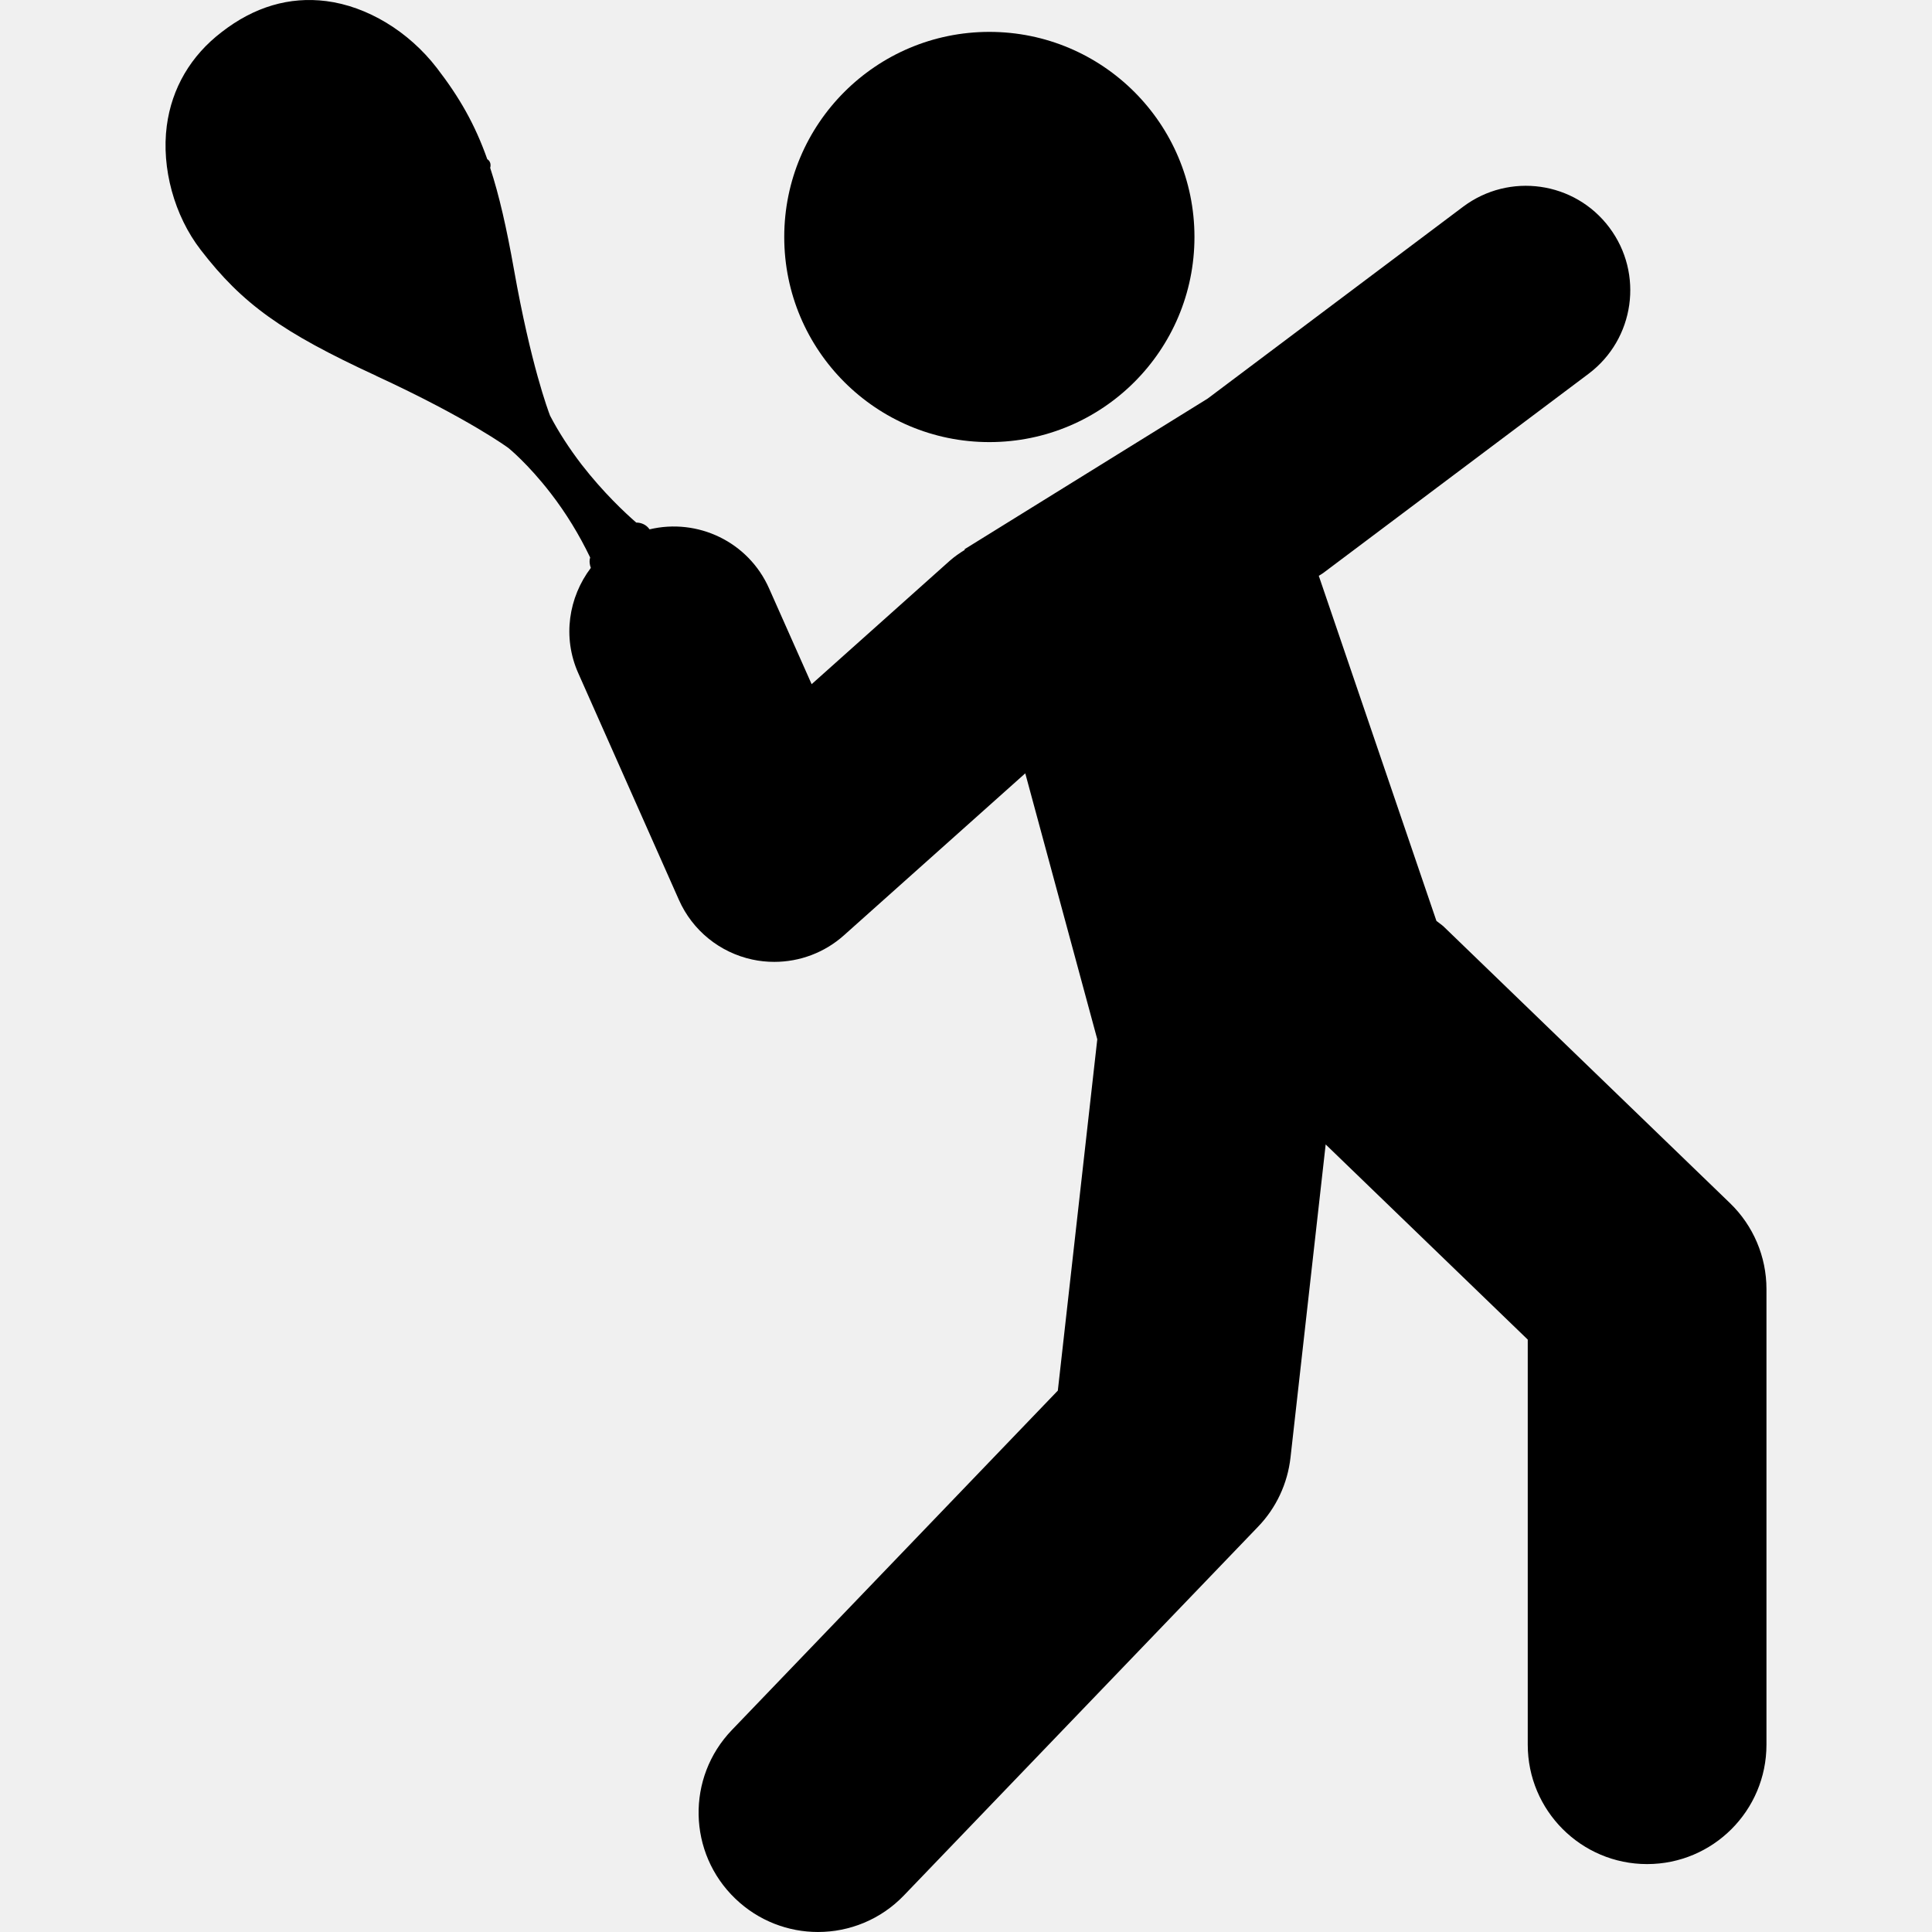
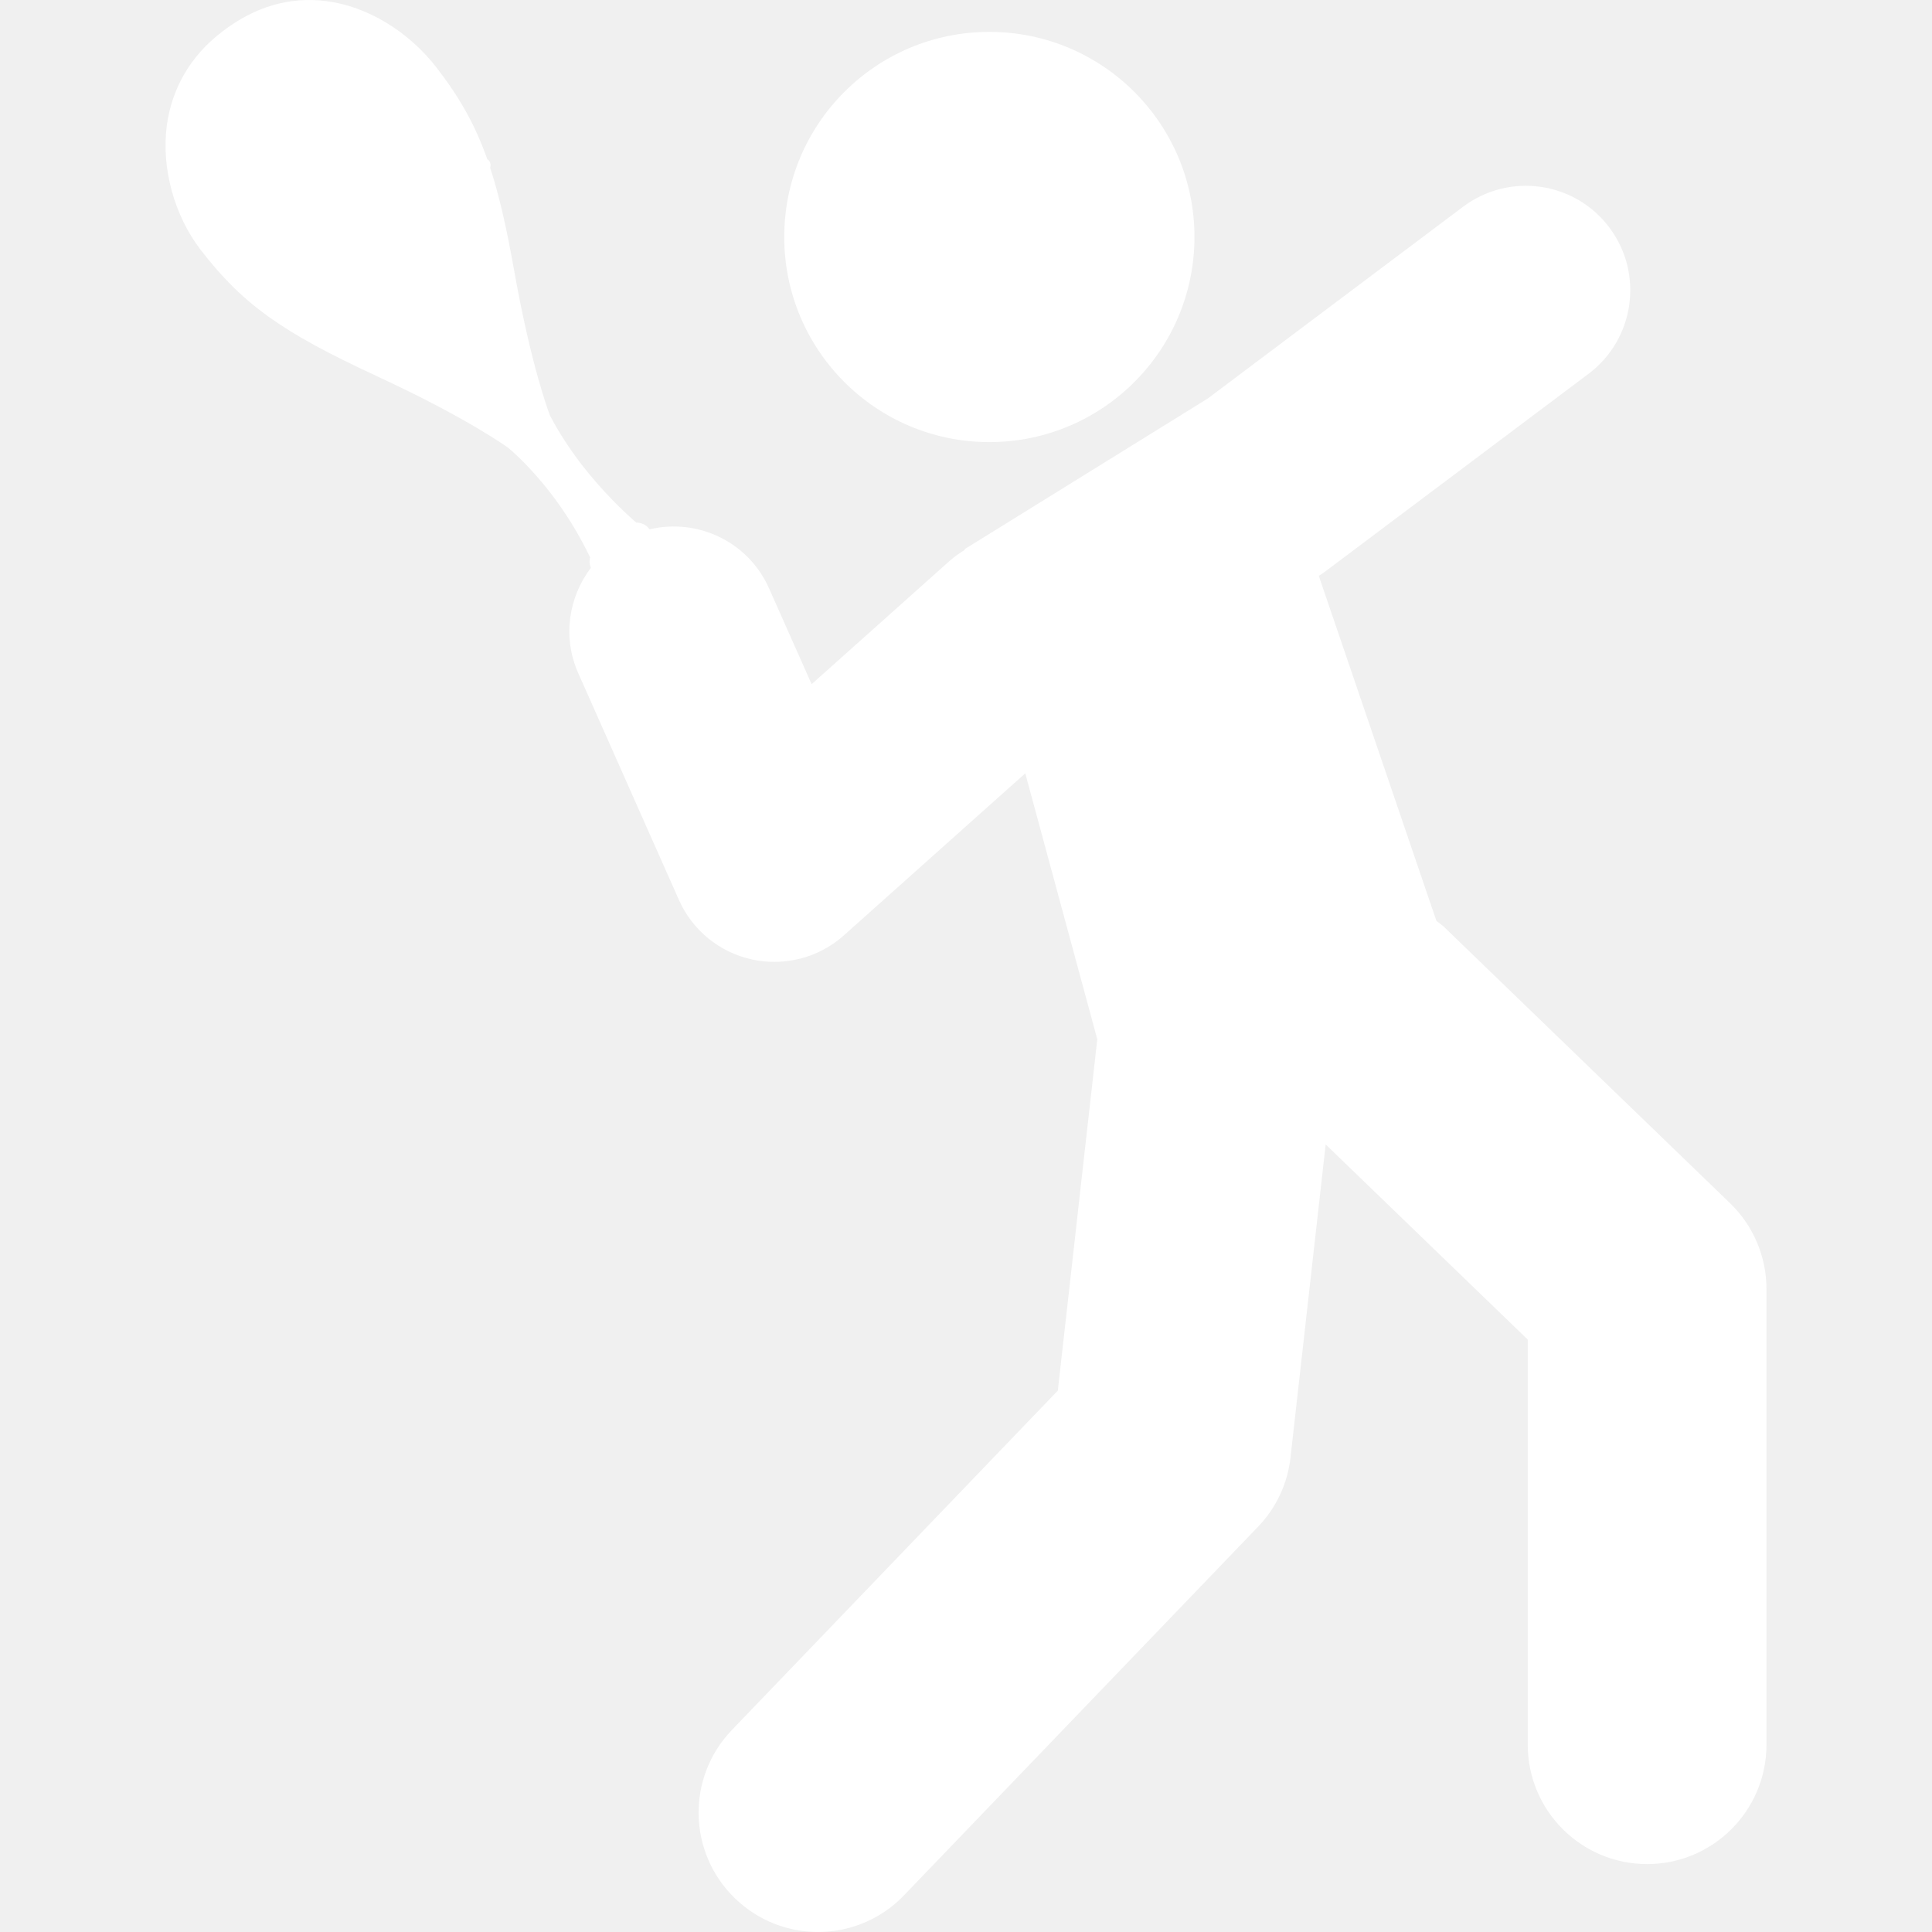
- <svg xmlns="http://www.w3.org/2000/svg" fill="#000000" version="1.1" id="Capa_1" viewBox="0 0 511.796 511.796" xml:space="preserve">
+ <svg xmlns="http://www.w3.org/2000/svg" fill="#ffffff" version="1.1" id="Capa_1" viewBox="0 0 511.796 511.796" xml:space="preserve">
  <g>
    <g>
      <path d="M145.861,130.635c4.111,5.317,7.593,11.045,10.48,17.05c-0.277,0.909-0.163,1.855,0.172,2.754    c-5.871,7.765-7.573,18.341-3.337,27.865l26.669,60.072c3.586,8.099,10.825,13.961,19.47,15.816    c1.932,0.42,3.873,0.611,5.805,0.611c6.731,0,13.32-2.448,18.437-7.028l48.042-42.917l19.077,70.456l-10.452,93.062l-86.33,89.896    c-12.116,12.585-11.714,32.599,0.898,44.695c6.13,5.891,14.019,8.826,21.898,8.826c8.3,0,16.591-3.251,22.797-9.725l93.761-97.614    c4.829-5.001,7.841-11.456,8.616-18.369l9.313-82.917l53.531,51.695v107.319c0,17.452,14.161,31.623,31.623,31.623    c17.451,0,31.613-14.171,31.613-31.623V341.469c0-8.577-3.48-16.782-9.648-22.739l-75.792-73.21    c-0.612-0.593-1.339-1.023-1.989-1.568l-31.164-91.417c0.392-0.258,0.793-0.45,1.166-0.736l70.304-52.785    c12.212-9.18,14.679-26.526,5.499-38.747c-9.151-12.211-26.488-14.679-38.729-5.508l-67.674,50.825l-64.395,39.904l0.048,0.182    c-1.396,0.861-2.744,1.788-4.016,2.917l-36.548,32.656l-11.274-25.37c-5.489-12.383-18.943-18.685-31.661-15.644l-0.153-0.201    c-0.832-1.09-2.113-1.597-3.376-1.597c-2.964-2.572-8.759-7.994-14.487-15.386c-3.279-4.284-6.101-8.625-8.348-12.947    c-0.517-1.358-5.087-13.531-9.553-38.69c-1.979-11.131-3.931-19.689-6.302-26.938c0.191-0.622,0.124-1.348-0.315-1.913    c-0.134-0.163-0.297-0.277-0.459-0.392c-3.271-9.247-7.363-16.38-13.359-24.165C108.232,8.292,97.283,1.675,86.421,0.289    c-9.773-1.243-19.106,1.53-27.684,8.195c-8.195,6.264-13.234,14.86-14.554,24.834c-1.463,11.188,1.97,23.801,8.999,32.895    C64.207,80.509,74.63,87.996,99.626,99.538v0.01c0.01,0.009,0.048,0.028,0.048,0.028c24.519,11.332,34.961,19.068,34.989,19.087    C134.711,118.692,139.847,122.842,145.861,130.635z" />
      <circle cx="262.084" cy="62.78" r="54.334" />
    </g>
  </g>
</svg>
